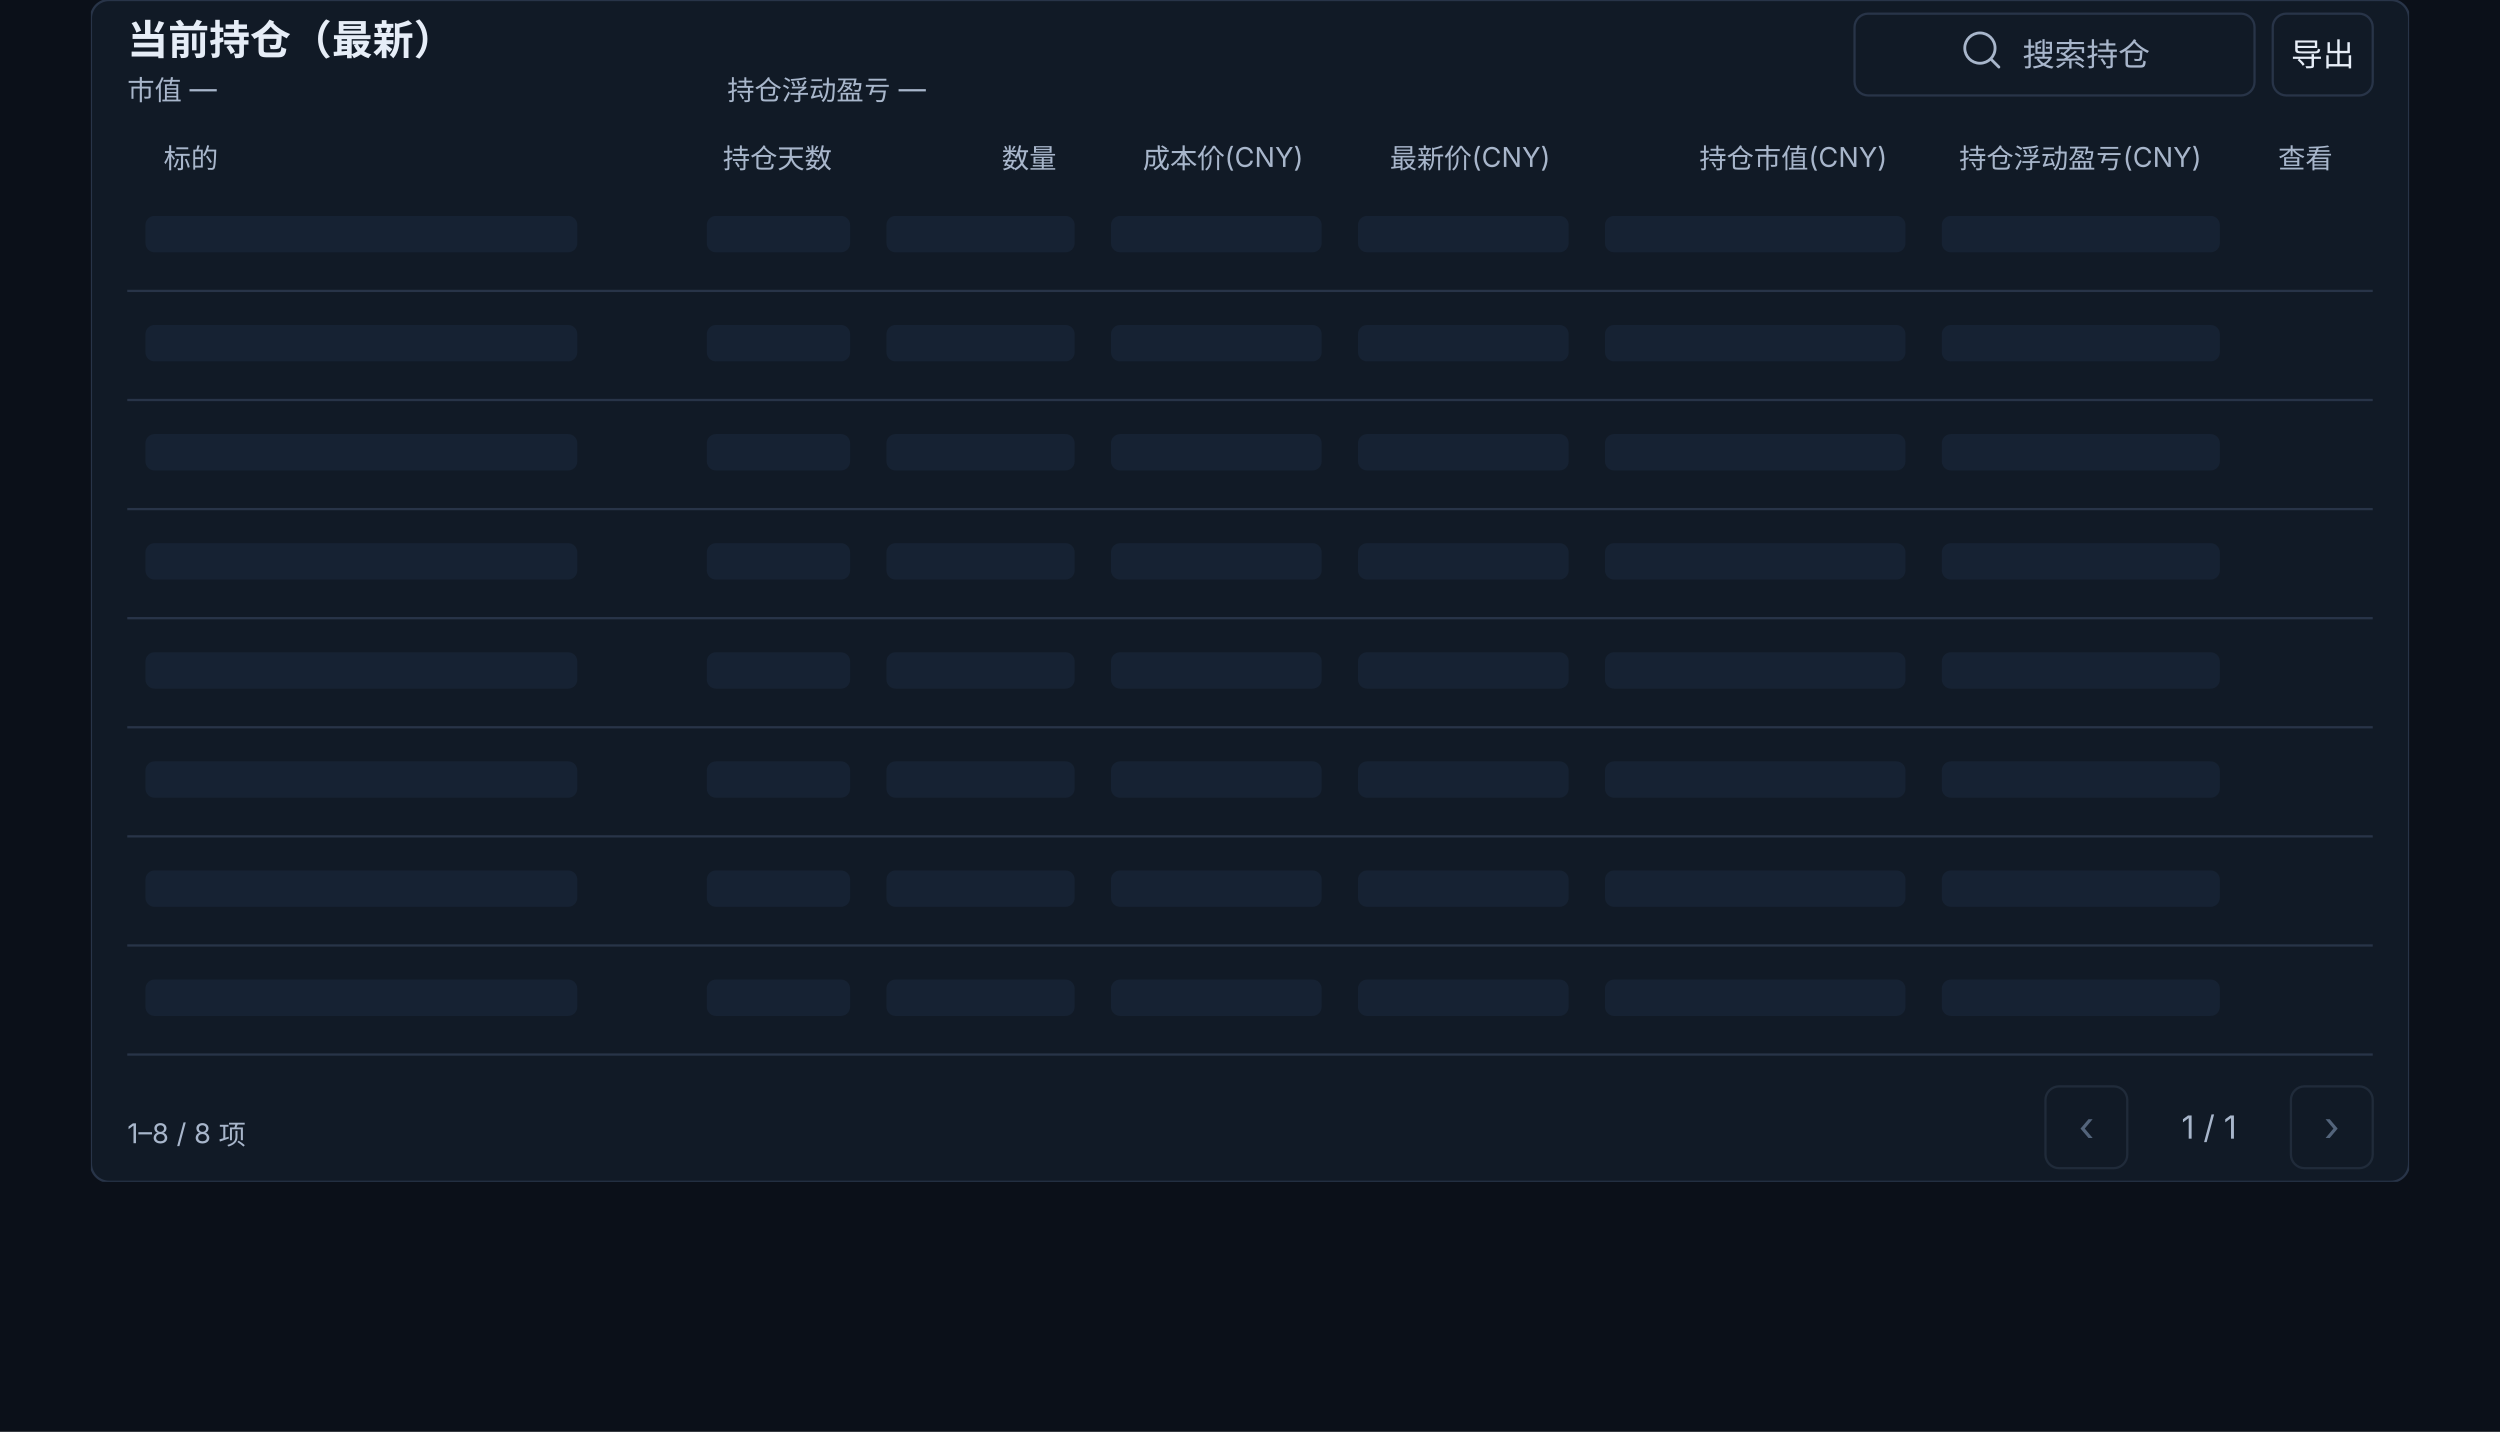
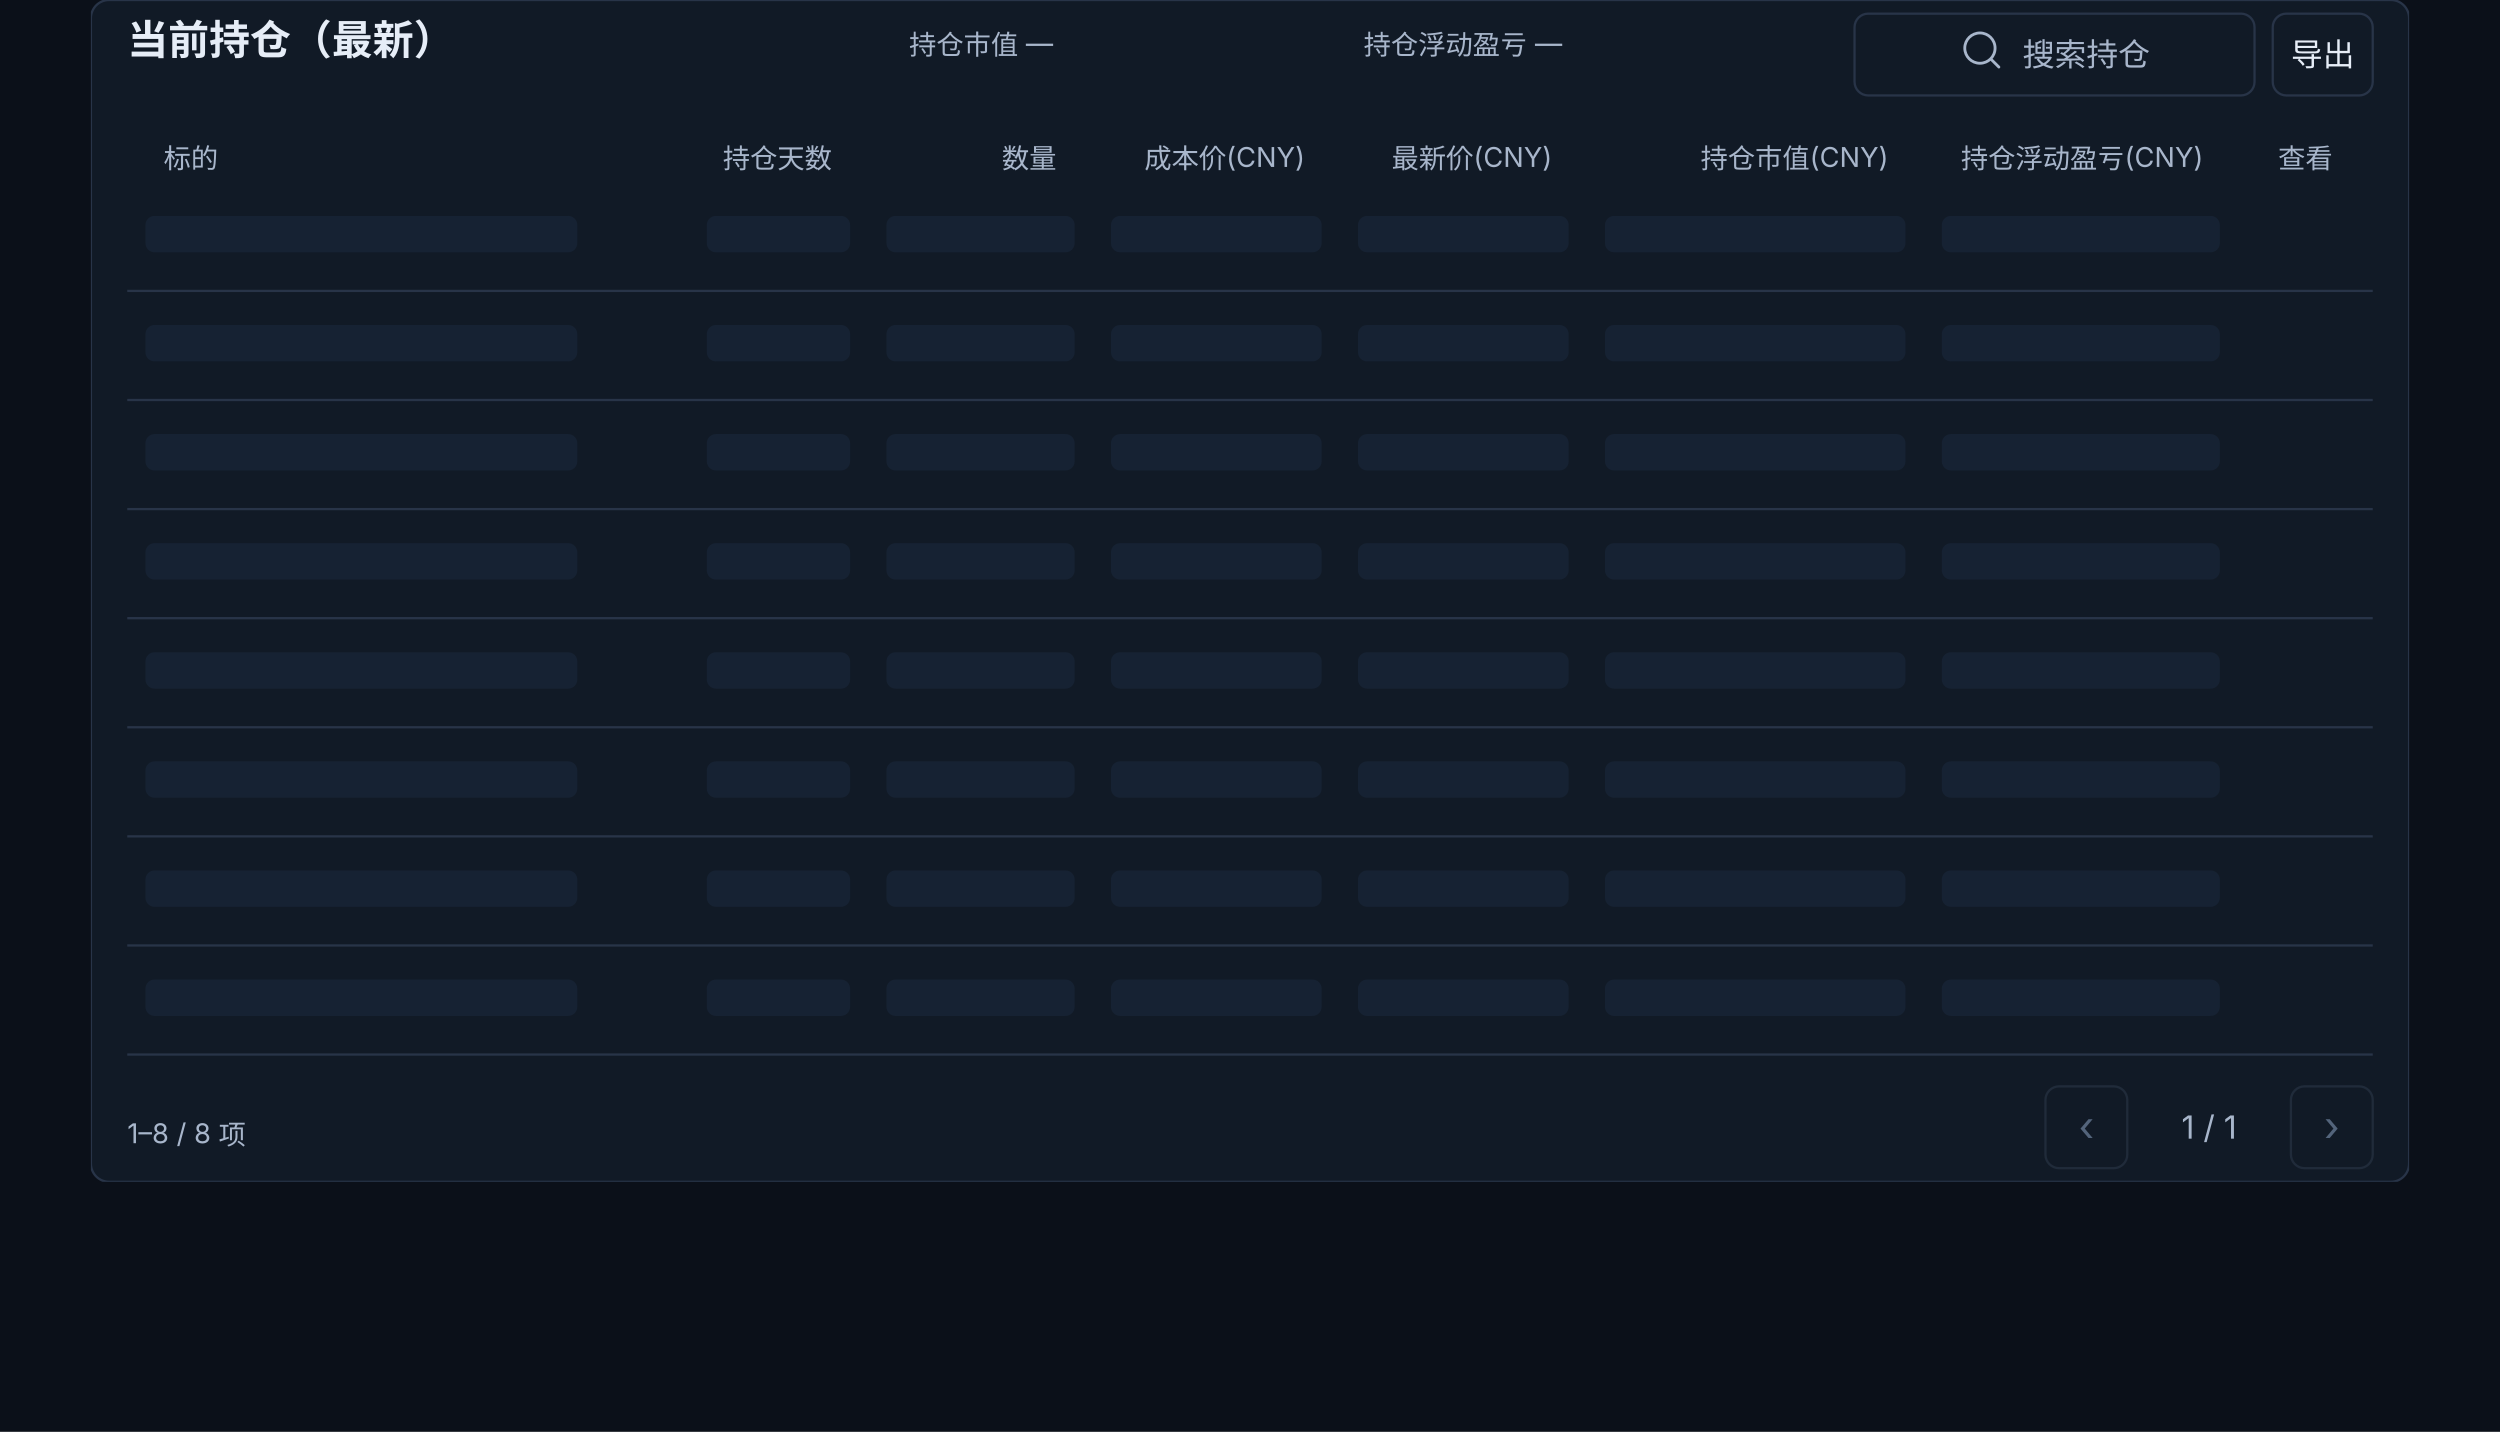
<svg xmlns="http://www.w3.org/2000/svg" width="1100" height="630" viewBox="0 0 1100 630">
  <style>text{font-family:-apple-system,BlinkMacSystemFont,'Segoe UI',sans-serif;font-variant-numeric:tabular-nums}</style>
  <rect width="1100" height="630" fill="#0B1019" />
  <defs>
    <clipPath id="frame-clip">
      <rect x="40" width="1020" height="520" />
    </clipPath>
  </defs>
  <g clip-path="url(#frame-clip)">
    <g transform="translate(0,-136)">
      <rect width="100%" height="100%" fill="#0B1019" />
      <rect x="40" y="136" width="1020" height="520" rx="8" fill="#111A26" stroke="#283448" />
      <text x="56" y="160" font-size="18" fill="#E6EDF7" font-weight="600" text-anchor="start">当前持仓（最新）</text>
-       <text x="56" y="180" font-size="12" fill="#A8B6CB" font-weight="400" text-anchor="start">市值 —</text>
-       <text x="320" y="180" font-size="12" fill="#A8B6CB" font-weight="400" text-anchor="start">持仓浮动盈亏 —</text>
+       <text x="400" y="160" font-size="12" fill="#A8B6CB" font-weight="400" text-anchor="start">持仓市值 —</text>
+       <text x="600" y="160" font-size="12" fill="#A8B6CB" font-weight="400" text-anchor="start">持仓浮动盈亏 —</text>
      <rect x="816" y="142" width="176" height="36" rx="6" fill="#111A26" stroke="#283448" />
      <svg x="862.0" y="148" width="20" height="20" viewBox="0 0 24 24">
        <path d="M17 17l4 4M19 11a8 8 0 1 1-16 0a8 8 0 1 1 16 0" fill="none" stroke="#A8B6CB" stroke-width="1.5" stroke-linecap="round" stroke-linejoin="round" />
      </svg>
      <text x="890.0" y="165" font-size="14" fill="#A8B6CB" font-weight="400" text-anchor="start">搜索持仓</text>
      <rect x="1000" y="142" width="44" height="36" rx="6" fill="#111A26" stroke="#283448" />
      <text x="1022.0" y="165" font-size="14" fill="#E6EDF7" font-weight="400" text-anchor="middle">导出</text>
      <text x="72" y="210" font-size="12" fill="#A8B6CB" font-weight="400" text-anchor="start">标的</text>
      <text x="366.04" y="210" font-size="12" fill="#A8B6CB" font-weight="400" text-anchor="end">持仓天数</text>
      <text x="464.84" y="210" font-size="12" fill="#A8B6CB" font-weight="400" text-anchor="end">数量</text>
-       <text x="573.52" y="210" font-size="12" fill="#A8B6CB" font-weight="400" text-anchor="end">成本价(CNY)</text>
-       <text x="682.2" y="210" font-size="12" fill="#A8B6CB" font-weight="400" text-anchor="end">最新价(CNY)</text>
-       <text x="830.4" y="210" font-size="12" fill="#A8B6CB" font-weight="400" text-anchor="end">持仓市值(CNY)</text>
-       <text x="968.72" y="210" font-size="12" fill="#A8B6CB" font-weight="400" text-anchor="end">持仓浮动盈亏(CNY)</text>
+       <text x="574.207" y="210" font-size="12" fill="#A8B6CB" font-weight="400" text-anchor="end">成本价(CNY)</text>
+       <text x="682.989" y="210" font-size="12" fill="#A8B6CB" font-weight="400" text-anchor="end">最新价(CNY)</text>
+       <text x="830.95" y="210" font-size="12" fill="#A8B6CB" font-weight="400" text-anchor="end">持仓市值(CNY)</text>
+       <text x="969.489" y="210" font-size="12" fill="#A8B6CB" font-weight="400" text-anchor="end">持仓浮动盈亏(CNY)</text>
      <text x="1014.36" y="210" font-size="12" fill="#A8B6CB" font-weight="400" text-anchor="middle">查看</text>
      <path d="M56 264 L1044 264" fill="none" stroke="#283448" stroke-width="1" />
      <path d="M56 312 L1044 312" fill="none" stroke="#283448" stroke-width="1" />
      <path d="M56 360 L1044 360" fill="none" stroke="#283448" stroke-width="1" />
      <path d="M56 408 L1044 408" fill="none" stroke="#283448" stroke-width="1" />
      <path d="M56 456 L1044 456" fill="none" stroke="#283448" stroke-width="1" />
      <path d="M56 504 L1044 504" fill="none" stroke="#283448" stroke-width="1" />
      <path d="M56 552 L1044 552" fill="none" stroke="#283448" stroke-width="1" />
      <path d="M56 600 L1044 600" fill="none" stroke="#283448" stroke-width="1" />
      <rect x="64" y="231" width="190" height="16" rx="4" fill="#162233" stroke="none" />
      <rect x="311.0" y="231" width="63.04" height="16" rx="4" fill="#162233" stroke="none" />
      <rect x="390.04" y="231" width="82.8" height="16" rx="4" fill="#162233" stroke="none" />
      <rect x="488.84" y="231" width="92.68" height="16" rx="4" fill="#162233" stroke="none" />
      <rect x="597.52" y="231" width="92.68" height="16" rx="4" fill="#162233" stroke="none" />
      <rect x="706.2" y="231" width="132.2" height="16" rx="4" fill="#162233" stroke="none" />
      <rect x="854.4" y="231" width="122.32" height="16" rx="4" fill="#162233" stroke="none" />
      <rect x="64" y="279" width="190" height="16" rx="4" fill="#162233" stroke="none" />
      <rect x="311.0" y="279" width="63.04" height="16" rx="4" fill="#162233" stroke="none" />
      <rect x="390.04" y="279" width="82.8" height="16" rx="4" fill="#162233" stroke="none" />
      <rect x="488.84" y="279" width="92.68" height="16" rx="4" fill="#162233" stroke="none" />
      <rect x="597.52" y="279" width="92.68" height="16" rx="4" fill="#162233" stroke="none" />
      <rect x="706.2" y="279" width="132.2" height="16" rx="4" fill="#162233" stroke="none" />
      <rect x="854.4" y="279" width="122.32" height="16" rx="4" fill="#162233" stroke="none" />
      <rect x="64" y="327" width="190" height="16" rx="4" fill="#162233" stroke="none" />
      <rect x="311.0" y="327" width="63.04" height="16" rx="4" fill="#162233" stroke="none" />
      <rect x="390.04" y="327" width="82.8" height="16" rx="4" fill="#162233" stroke="none" />
      <rect x="488.84" y="327" width="92.68" height="16" rx="4" fill="#162233" stroke="none" />
      <rect x="597.52" y="327" width="92.68" height="16" rx="4" fill="#162233" stroke="none" />
      <rect x="706.2" y="327" width="132.2" height="16" rx="4" fill="#162233" stroke="none" />
      <rect x="854.4" y="327" width="122.32" height="16" rx="4" fill="#162233" stroke="none" />
      <rect x="64" y="375" width="190" height="16" rx="4" fill="#162233" stroke="none" />
      <rect x="311.0" y="375" width="63.04" height="16" rx="4" fill="#162233" stroke="none" />
      <rect x="390.04" y="375" width="82.8" height="16" rx="4" fill="#162233" stroke="none" />
      <rect x="488.84" y="375" width="92.68" height="16" rx="4" fill="#162233" stroke="none" />
      <rect x="597.52" y="375" width="92.68" height="16" rx="4" fill="#162233" stroke="none" />
      <rect x="706.2" y="375" width="132.2" height="16" rx="4" fill="#162233" stroke="none" />
      <rect x="854.4" y="375" width="122.32" height="16" rx="4" fill="#162233" stroke="none" />
      <rect x="64" y="423" width="190" height="16" rx="4" fill="#162233" stroke="none" />
      <rect x="311.0" y="423" width="63.04" height="16" rx="4" fill="#162233" stroke="none" />
      <rect x="390.04" y="423" width="82.8" height="16" rx="4" fill="#162233" stroke="none" />
      <rect x="488.84" y="423" width="92.68" height="16" rx="4" fill="#162233" stroke="none" />
      <rect x="597.52" y="423" width="92.68" height="16" rx="4" fill="#162233" stroke="none" />
      <rect x="706.2" y="423" width="132.2" height="16" rx="4" fill="#162233" stroke="none" />
      <rect x="854.4" y="423" width="122.32" height="16" rx="4" fill="#162233" stroke="none" />
      <rect x="64" y="471" width="190" height="16" rx="4" fill="#162233" stroke="none" />
      <rect x="311.0" y="471" width="63.04" height="16" rx="4" fill="#162233" stroke="none" />
      <rect x="390.04" y="471" width="82.8" height="16" rx="4" fill="#162233" stroke="none" />
      <rect x="488.84" y="471" width="92.68" height="16" rx="4" fill="#162233" stroke="none" />
      <rect x="597.52" y="471" width="92.68" height="16" rx="4" fill="#162233" stroke="none" />
      <rect x="706.2" y="471" width="132.2" height="16" rx="4" fill="#162233" stroke="none" />
      <rect x="854.4" y="471" width="122.32" height="16" rx="4" fill="#162233" stroke="none" />
      <rect x="64" y="519" width="190" height="16" rx="4" fill="#162233" stroke="none" />
      <rect x="311.0" y="519" width="63.04" height="16" rx="4" fill="#162233" stroke="none" />
      <rect x="390.04" y="519" width="82.8" height="16" rx="4" fill="#162233" stroke="none" />
      <rect x="488.84" y="519" width="92.68" height="16" rx="4" fill="#162233" stroke="none" />
      <rect x="597.52" y="519" width="92.68" height="16" rx="4" fill="#162233" stroke="none" />
      <rect x="706.2" y="519" width="132.2" height="16" rx="4" fill="#162233" stroke="none" />
      <rect x="854.4" y="519" width="122.32" height="16" rx="4" fill="#162233" stroke="none" />
      <rect x="64" y="567" width="190" height="16" rx="4" fill="#162233" stroke="none" />
      <rect x="311.0" y="567" width="63.04" height="16" rx="4" fill="#162233" stroke="none" />
      <rect x="390.04" y="567" width="82.8" height="16" rx="4" fill="#162233" stroke="none" />
      <rect x="488.84" y="567" width="92.68" height="16" rx="4" fill="#162233" stroke="none" />
      <rect x="597.52" y="567" width="92.68" height="16" rx="4" fill="#162233" stroke="none" />
      <rect x="706.2" y="567" width="132.2" height="16" rx="4" fill="#162233" stroke="none" />
      <rect x="854.4" y="567" width="122.32" height="16" rx="4" fill="#162233" stroke="none" />
      <text x="56" y="639" font-size="12" fill="#A8B6CB" font-weight="400" text-anchor="start">1–8 / 8 项</text>
      <g data-component="Pagination">
        <rect x="900" y="614" width="36" height="36" rx="6" fill="#111A26" stroke="#202B3A" />
        <text x="918" y="638" font-size="18" fill="#53647B" font-weight="400" text-anchor="middle">‹</text>
        <text x="972.0" y="637" font-size="14" fill="#A8B6CB" font-weight="400" text-anchor="middle">1 / 1</text>
        <rect x="1008" y="614" width="36" height="36" rx="6" fill="#111A26" stroke="#202B3A" />
        <text x="1026" y="638" font-size="18" fill="#53647B" font-weight="400" text-anchor="middle">›</text>
      </g>
      <rect x="850" y="672" width="124" height="24" rx="4" fill="#162233" stroke="none" />
      <rect x="40" y="716" width="1020" height="520" rx="8" fill="#111A26" stroke="#283448" />
      <rect x="816" y="722" width="176" height="36" rx="6" fill="#111A26" stroke="#283448" />
      <svg x="862.0" y="728" width="20" height="20" viewBox="0 0 24 24">
        <path d="M17 17l4 4M19 11a8 8 0 1 1-16 0a8 8 0 1 1 16 0" fill="none" stroke="#A8B6CB" stroke-width="1.5" stroke-linecap="round" stroke-linejoin="round" />
      </svg>
      <rect x="1000" y="722" width="44" height="36" rx="6" fill="#111A26" stroke="#283448" />
      <path d="M56 844 L1044 844" fill="none" stroke="#283448" stroke-width="1" />
      <rect x="996.36" y="810" width="36" height="36" rx="6" fill="none" stroke="none" />
      <svg x="1006.36" y="812" width="16" height="16" viewBox="0 0 24 24">
        <path d="M5 3h14v18H5zM8 7h8M8 11h8M8 15h5" fill="none" stroke="#6CA8FF" stroke-width="1.5" stroke-linecap="round" stroke-linejoin="round" />
      </svg>
      <path d="M56 892 L1044 892" fill="none" stroke="#283448" stroke-width="1" />
      <rect x="996.36" y="858" width="36" height="36" rx="6" fill="none" stroke="none" />
      <svg x="1006.36" y="860" width="16" height="16" viewBox="0 0 24 24">
        <path d="M5 3h14v18H5zM8 7h8M8 11h8M8 15h5" fill="none" stroke="#6CA8FF" stroke-width="1.5" stroke-linecap="round" stroke-linejoin="round" />
      </svg>
      <path d="M56 940 L1044 940" fill="none" stroke="#283448" stroke-width="1" />
      <rect x="996.36" y="906" width="36" height="36" rx="6" fill="none" stroke="none" />
      <svg x="1006.36" y="908" width="16" height="16" viewBox="0 0 24 24">
        <path d="M5 3h14v18H5zM8 7h8M8 11h8M8 15h5" fill="none" stroke="#6CA8FF" stroke-width="1.5" stroke-linecap="round" stroke-linejoin="round" />
      </svg>
      <path d="M56 988 L1044 988" fill="none" stroke="#283448" stroke-width="1" />
      <rect x="996.36" y="954" width="36" height="36" rx="6" fill="none" stroke="none" />
      <svg x="1006.36" y="956" width="16" height="16" viewBox="0 0 24 24">
        <path d="M5 3h14v18H5zM8 7h8M8 11h8M8 15h5" fill="none" stroke="#6CA8FF" stroke-width="1.5" stroke-linecap="round" stroke-linejoin="round" />
      </svg>
      <path d="M56 1036 L1044 1036" fill="none" stroke="#283448" stroke-width="1" />
      <rect x="996.36" y="1002" width="36" height="36" rx="6" fill="none" stroke="none" />
      <svg x="1006.36" y="1004" width="16" height="16" viewBox="0 0 24 24">
        <path d="M5 3h14v18H5zM8 7h8M8 11h8M8 15h5" fill="none" stroke="#6CA8FF" stroke-width="1.5" stroke-linecap="round" stroke-linejoin="round" />
      </svg>
      <path d="M56 1084 L1044 1084" fill="none" stroke="#283448" stroke-width="1" />
      <rect x="996.36" y="1050" width="36" height="36" rx="6" fill="none" stroke="none" />
      <svg x="1006.36" y="1052" width="16" height="16" viewBox="0 0 24 24">
        <path d="M5 3h14v18H5zM8 7h8M8 11h8M8 15h5" fill="none" stroke="#6CA8FF" stroke-width="1.5" stroke-linecap="round" stroke-linejoin="round" />
      </svg>
      <path d="M56 1132 L1044 1132" fill="none" stroke="#283448" stroke-width="1" />
      <rect x="996.36" y="1098" width="36" height="36" rx="6" fill="none" stroke="none" />
      <svg x="1006.36" y="1100" width="16" height="16" viewBox="0 0 24 24">
        <path d="M5 3h14v18H5zM8 7h8M8 11h8M8 15h5" fill="none" stroke="#6CA8FF" stroke-width="1.5" stroke-linecap="round" stroke-linejoin="round" />
      </svg>
      <path d="M56 1180 L1044 1180" fill="none" stroke="#283448" stroke-width="1" />
      <rect x="996.36" y="1146" width="36" height="36" rx="6" fill="none" stroke="none" />
      <svg x="1006.36" y="1148" width="16" height="16" viewBox="0 0 24 24">
        <path d="M5 3h14v18H5zM8 7h8M8 11h8M8 15h5" fill="none" stroke="#6CA8FF" stroke-width="1.5" stroke-linecap="round" stroke-linejoin="round" />
      </svg>
      <g data-component="Pagination">
        <rect x="900" y="1194" width="36" height="36" rx="6" fill="#111A26" stroke="#202B3A" />
        <rect x="1008" y="1194" width="36" height="36" rx="6" fill="#111A26" stroke="#202B3A" />
      </g>
    </g>
  </g>
</svg>
